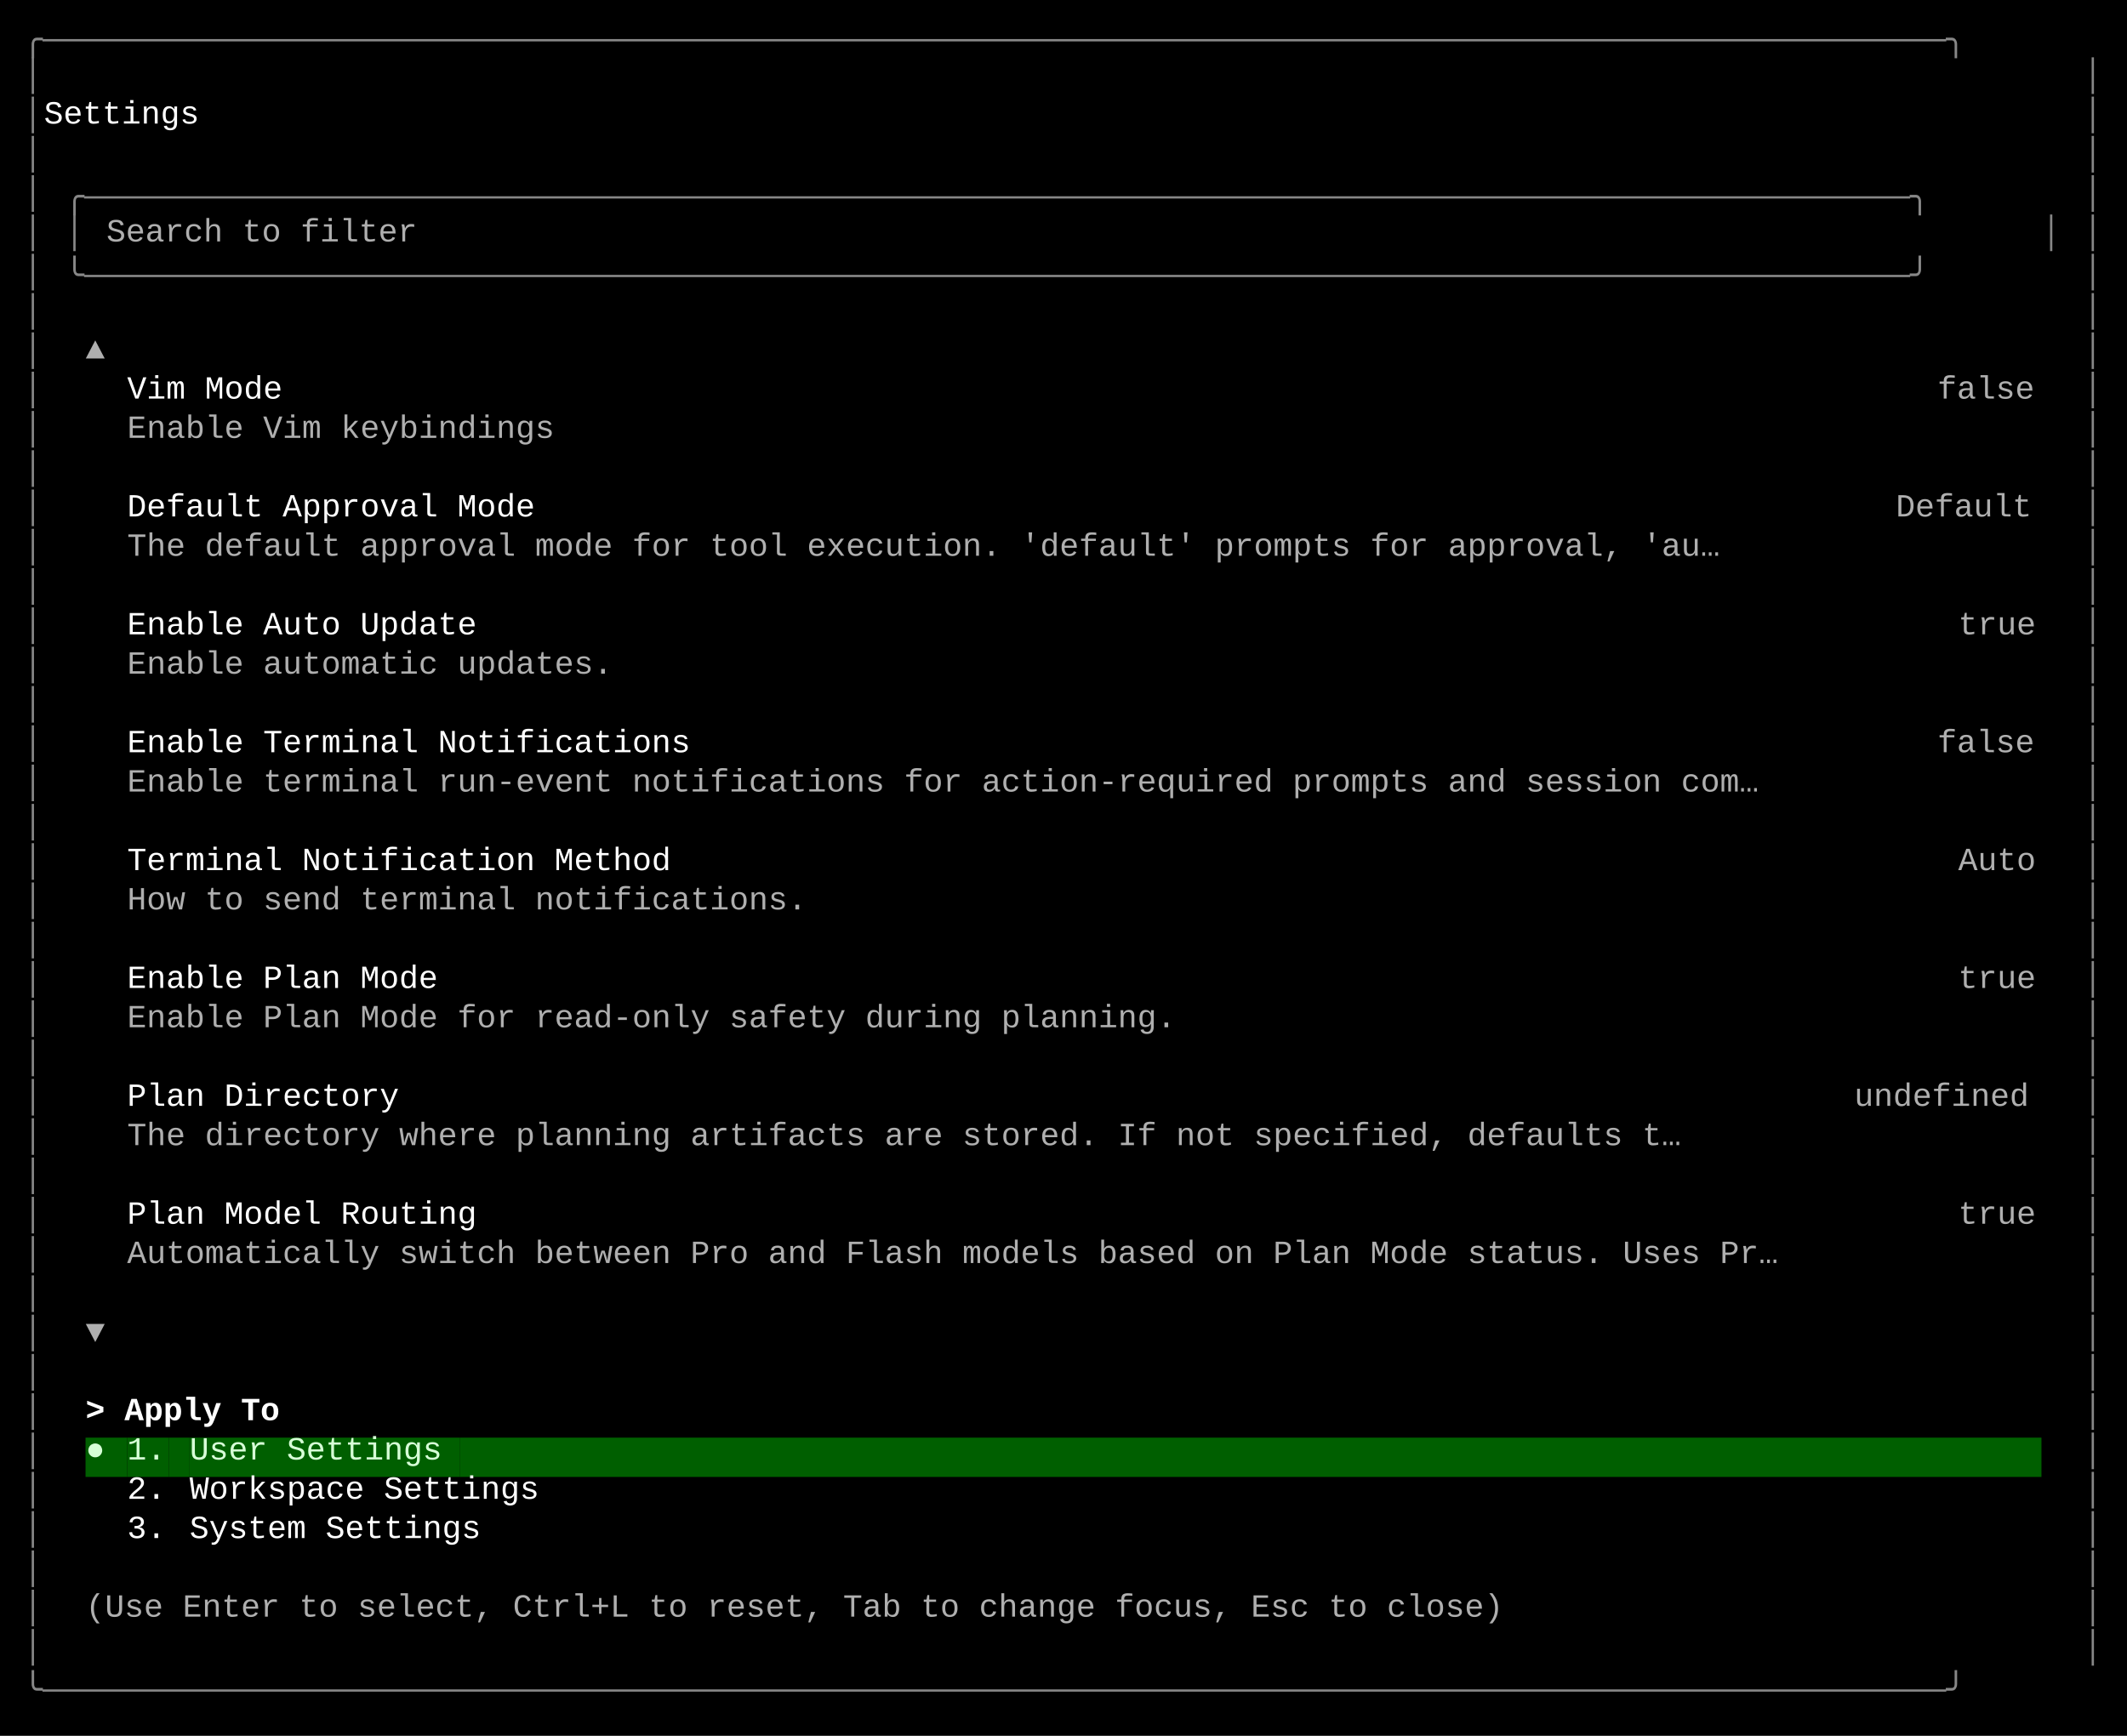
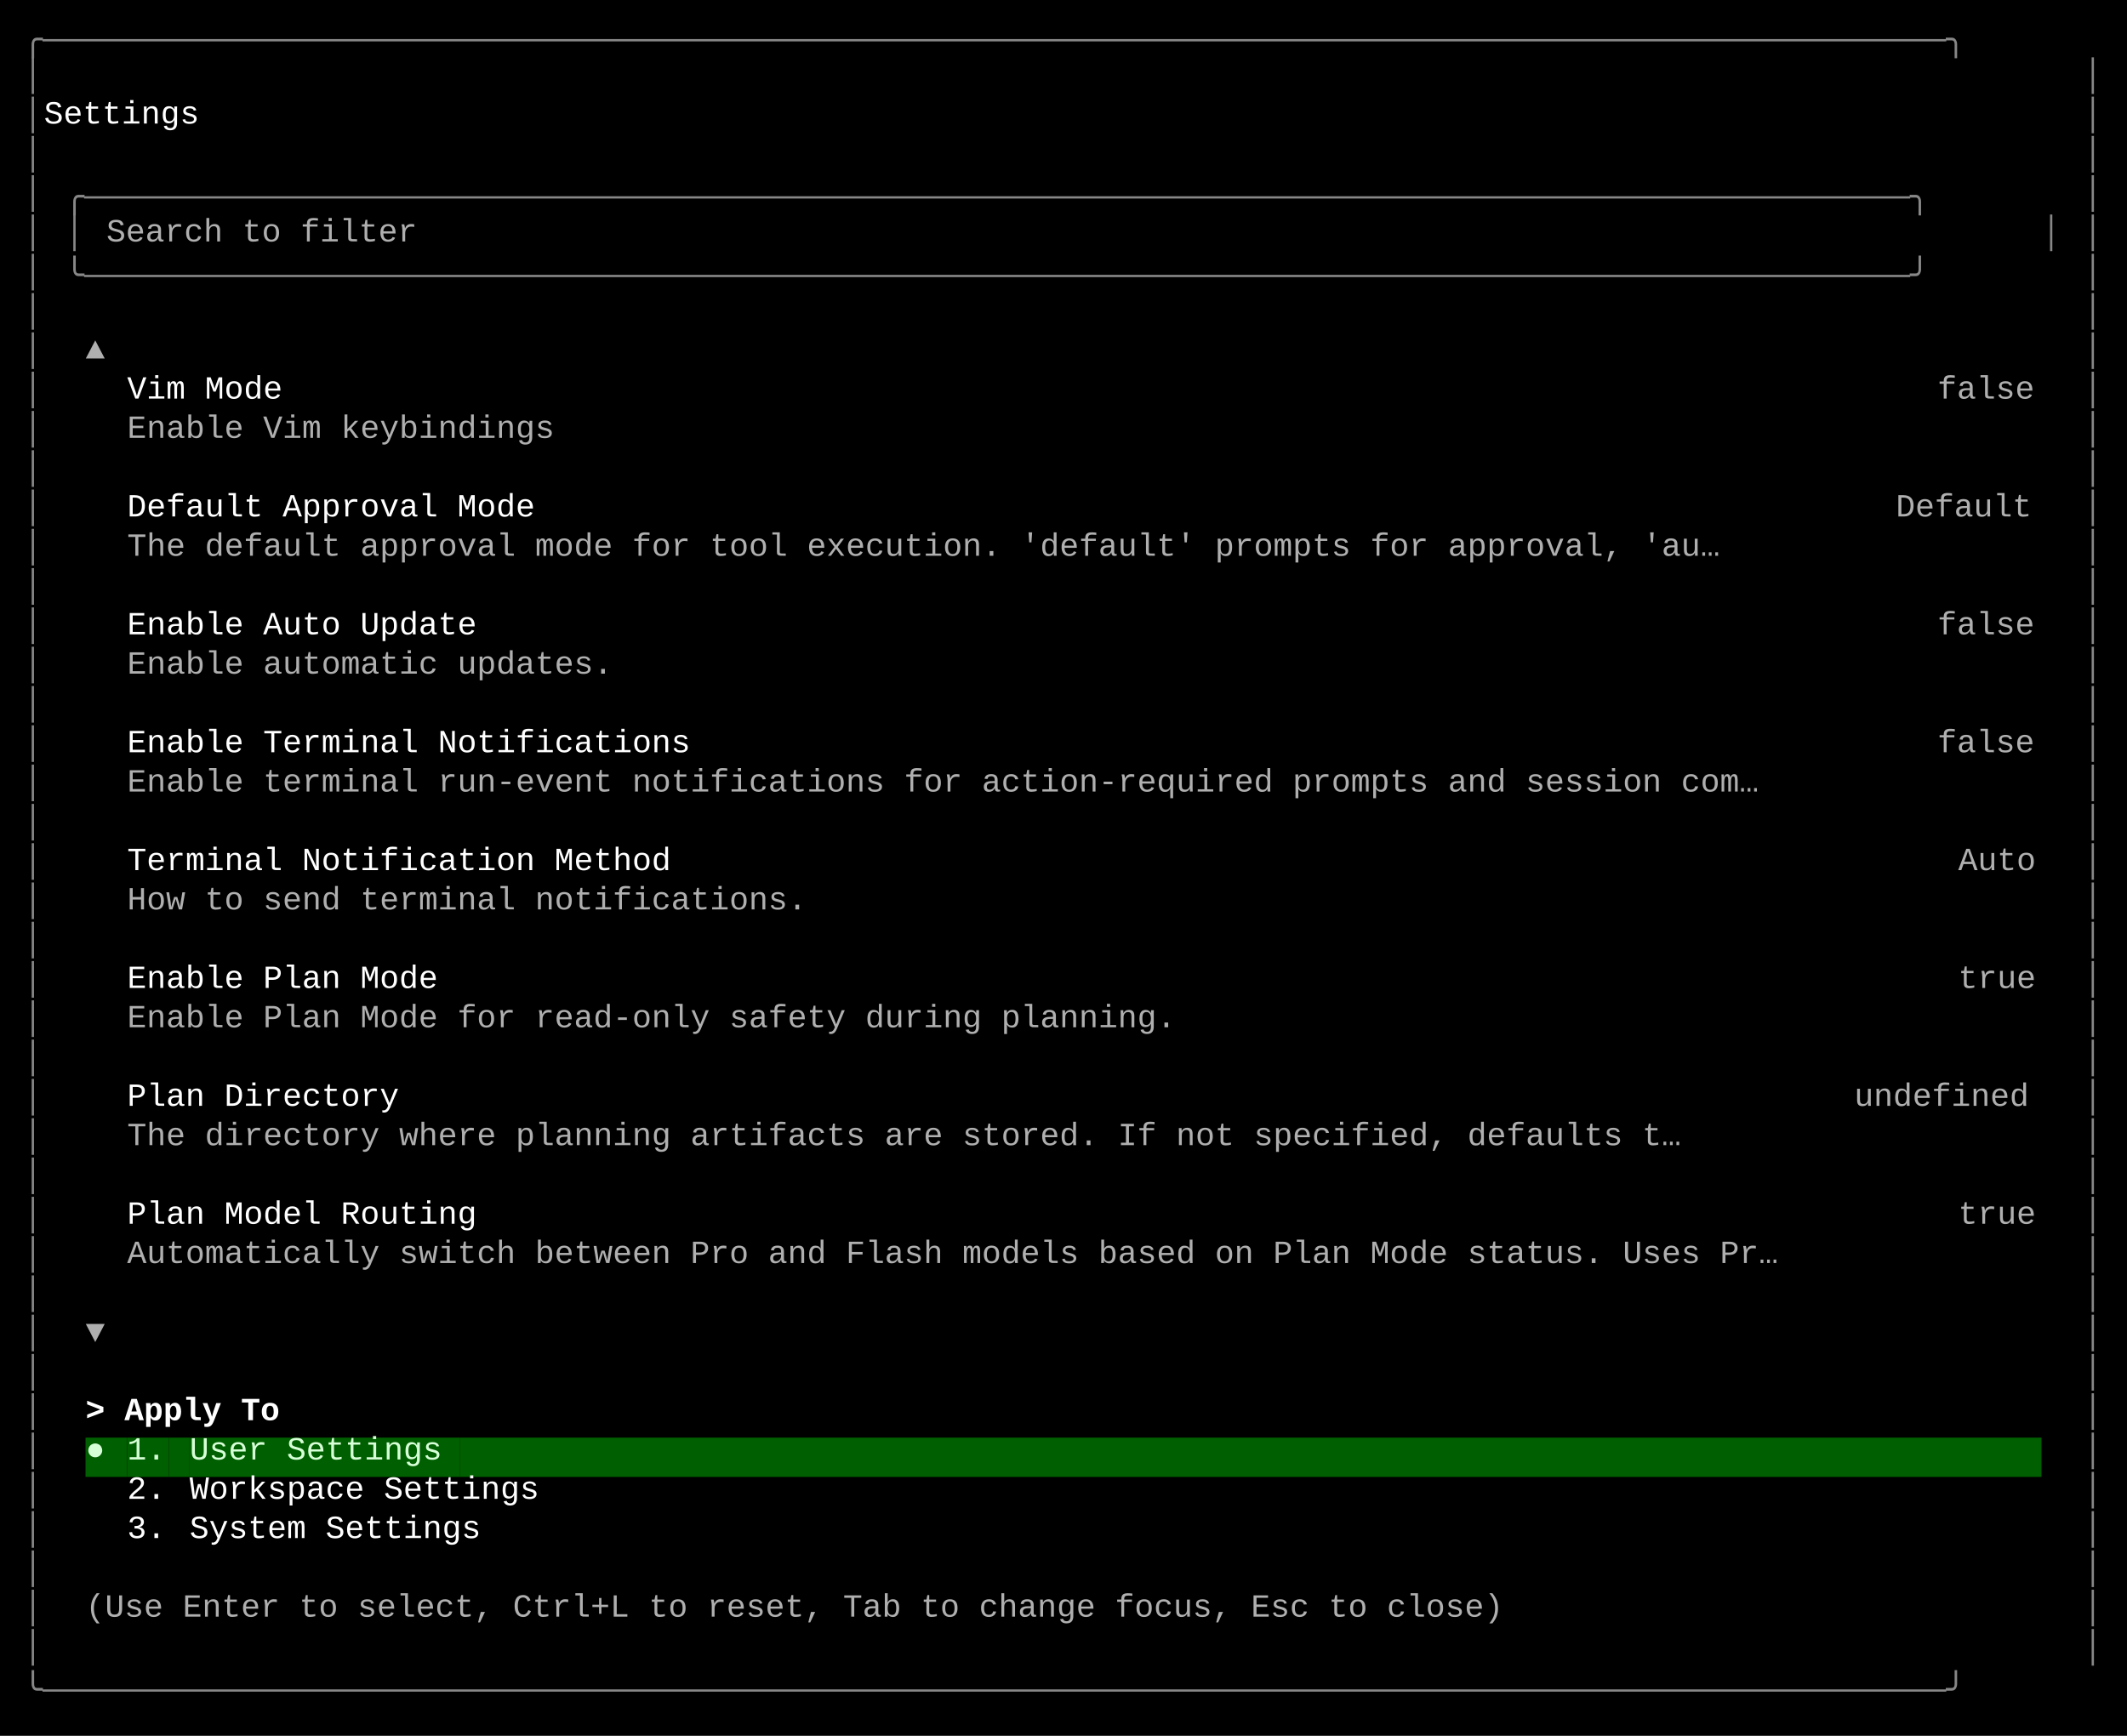
<svg xmlns="http://www.w3.org/2000/svg" width="920" height="751" viewBox="0 0 920 751">
  <style>
    text { font-family: Consolas, "Courier New", monospace; font-size: 14px; dominant-baseline: text-before-edge; white-space: pre; }
  </style>
  <rect width="920" height="751" fill="#000000" />
  <g transform="translate(10, 10)">
    <text x="0" y="2" fill="#878787" textLength="900" lengthAdjust="spacingAndGlyphs">╭──────────────────────────────────────────────────────────────────────────────────────────────────╮</text>
    <text x="0" y="19" fill="#878787" textLength="9" lengthAdjust="spacingAndGlyphs">│</text>
    <text x="891" y="19" fill="#878787" textLength="9" lengthAdjust="spacingAndGlyphs">│</text>
    <text x="0" y="36" fill="#878787" textLength="9" lengthAdjust="spacingAndGlyphs">│</text>
    <text x="9" y="36" fill="#ffffff" textLength="882" lengthAdjust="spacingAndGlyphs">    Settings                                                                                      </text>
    <text x="891" y="36" fill="#878787" textLength="9" lengthAdjust="spacingAndGlyphs">│</text>
    <text x="0" y="53" fill="#878787" textLength="9" lengthAdjust="spacingAndGlyphs">│</text>
    <text x="891" y="53" fill="#878787" textLength="9" lengthAdjust="spacingAndGlyphs">│</text>
    <text x="0" y="70" fill="#878787" textLength="9" lengthAdjust="spacingAndGlyphs">│</text>
    <text x="18" y="70" fill="#878787" textLength="864" lengthAdjust="spacingAndGlyphs">╭──────────────────────────────────────────────────────────────────────────────────────────────╮</text>
    <text x="891" y="70" fill="#878787" textLength="9" lengthAdjust="spacingAndGlyphs">│</text>
    <text x="0" y="87" fill="#878787" textLength="9" lengthAdjust="spacingAndGlyphs">│</text>
    <text x="18" y="87" fill="#878787" textLength="9" lengthAdjust="spacingAndGlyphs">│</text>
    <text x="36" y="87" fill="#afafaf" textLength="144" lengthAdjust="spacingAndGlyphs">Search to filter</text>
    <text x="873" y="87" fill="#878787" textLength="9" lengthAdjust="spacingAndGlyphs">│</text>
    <text x="891" y="87" fill="#878787" textLength="9" lengthAdjust="spacingAndGlyphs">│</text>
    <text x="0" y="104" fill="#878787" textLength="9" lengthAdjust="spacingAndGlyphs">│</text>
    <text x="18" y="104" fill="#878787" textLength="864" lengthAdjust="spacingAndGlyphs">╰──────────────────────────────────────────────────────────────────────────────────────────────╯</text>
    <text x="891" y="104" fill="#878787" textLength="9" lengthAdjust="spacingAndGlyphs">│</text>
    <text x="0" y="121" fill="#878787" textLength="9" lengthAdjust="spacingAndGlyphs">│</text>
    <text x="891" y="121" fill="#878787" textLength="9" lengthAdjust="spacingAndGlyphs">│</text>
    <text x="0" y="138" fill="#878787" textLength="9" lengthAdjust="spacingAndGlyphs">│</text>
    <text x="27" y="138" fill="#afafaf" textLength="9" lengthAdjust="spacingAndGlyphs">▲</text>
    <text x="891" y="138" fill="#878787" textLength="9" lengthAdjust="spacingAndGlyphs">│</text>
    <text x="0" y="155" fill="#878787" textLength="9" lengthAdjust="spacingAndGlyphs">│</text>
    <text x="45" y="155" fill="#ffffff" textLength="72" lengthAdjust="spacingAndGlyphs">Vim Mode</text>
    <text x="828" y="155" fill="#afafaf" textLength="45" lengthAdjust="spacingAndGlyphs">false</text>
    <text x="891" y="155" fill="#878787" textLength="9" lengthAdjust="spacingAndGlyphs">│</text>
    <text x="0" y="172" fill="#878787" textLength="9" lengthAdjust="spacingAndGlyphs">│</text>
    <text x="45" y="172" fill="#afafaf" textLength="198" lengthAdjust="spacingAndGlyphs">Enable Vim keybindings</text>
    <text x="891" y="172" fill="#878787" textLength="9" lengthAdjust="spacingAndGlyphs">│</text>
    <text x="0" y="189" fill="#878787" textLength="9" lengthAdjust="spacingAndGlyphs">│</text>
    <text x="891" y="189" fill="#878787" textLength="9" lengthAdjust="spacingAndGlyphs">│</text>
    <text x="0" y="206" fill="#878787" textLength="9" lengthAdjust="spacingAndGlyphs">│</text>
    <text x="45" y="206" fill="#ffffff" textLength="189" lengthAdjust="spacingAndGlyphs">Default Approval Mode</text>
    <text x="810" y="206" fill="#afafaf" textLength="63" lengthAdjust="spacingAndGlyphs">Default</text>
    <text x="891" y="206" fill="#878787" textLength="9" lengthAdjust="spacingAndGlyphs">│</text>
    <text x="0" y="223" fill="#878787" textLength="9" lengthAdjust="spacingAndGlyphs">│</text>
    <text x="45" y="223" fill="#afafaf" textLength="738" lengthAdjust="spacingAndGlyphs">The default approval mode for tool execution. 'default' prompts for approval, 'au…</text>
    <text x="891" y="223" fill="#878787" textLength="9" lengthAdjust="spacingAndGlyphs">│</text>
    <text x="0" y="240" fill="#878787" textLength="9" lengthAdjust="spacingAndGlyphs">│</text>
    <text x="891" y="240" fill="#878787" textLength="9" lengthAdjust="spacingAndGlyphs">│</text>
    <text x="0" y="257" fill="#878787" textLength="9" lengthAdjust="spacingAndGlyphs">│</text>
    <text x="45" y="257" fill="#ffffff" textLength="162" lengthAdjust="spacingAndGlyphs">Enable Auto Update</text>
-     <text x="837" y="257" fill="#afafaf" textLength="36" lengthAdjust="spacingAndGlyphs">true</text>
+     <text x="828" y="257" fill="#afafaf" textLength="45" lengthAdjust="spacingAndGlyphs">false</text>
    <text x="891" y="257" fill="#878787" textLength="9" lengthAdjust="spacingAndGlyphs">│</text>
    <text x="0" y="274" fill="#878787" textLength="9" lengthAdjust="spacingAndGlyphs">│</text>
    <text x="45" y="274" fill="#afafaf" textLength="225" lengthAdjust="spacingAndGlyphs">Enable automatic updates.</text>
    <text x="891" y="274" fill="#878787" textLength="9" lengthAdjust="spacingAndGlyphs">│</text>
    <text x="0" y="291" fill="#878787" textLength="9" lengthAdjust="spacingAndGlyphs">│</text>
    <text x="891" y="291" fill="#878787" textLength="9" lengthAdjust="spacingAndGlyphs">│</text>
    <text x="0" y="308" fill="#878787" textLength="9" lengthAdjust="spacingAndGlyphs">│</text>
    <text x="45" y="308" fill="#ffffff" textLength="261" lengthAdjust="spacingAndGlyphs">Enable Terminal Notifications</text>
    <text x="828" y="308" fill="#afafaf" textLength="45" lengthAdjust="spacingAndGlyphs">false</text>
    <text x="891" y="308" fill="#878787" textLength="9" lengthAdjust="spacingAndGlyphs">│</text>
    <text x="0" y="325" fill="#878787" textLength="9" lengthAdjust="spacingAndGlyphs">│</text>
    <text x="45" y="325" fill="#afafaf" textLength="756" lengthAdjust="spacingAndGlyphs">Enable terminal run-event notifications for action-required prompts and session com…</text>
    <text x="891" y="325" fill="#878787" textLength="9" lengthAdjust="spacingAndGlyphs">│</text>
    <text x="0" y="342" fill="#878787" textLength="9" lengthAdjust="spacingAndGlyphs">│</text>
    <text x="891" y="342" fill="#878787" textLength="9" lengthAdjust="spacingAndGlyphs">│</text>
    <text x="0" y="359" fill="#878787" textLength="9" lengthAdjust="spacingAndGlyphs">│</text>
    <text x="45" y="359" fill="#ffffff" textLength="252" lengthAdjust="spacingAndGlyphs">Terminal Notification Method</text>
    <text x="837" y="359" fill="#afafaf" textLength="36" lengthAdjust="spacingAndGlyphs">Auto</text>
    <text x="891" y="359" fill="#878787" textLength="9" lengthAdjust="spacingAndGlyphs">│</text>
    <text x="0" y="376" fill="#878787" textLength="9" lengthAdjust="spacingAndGlyphs">│</text>
    <text x="45" y="376" fill="#afafaf" textLength="315" lengthAdjust="spacingAndGlyphs">How to send terminal notifications.</text>
    <text x="891" y="376" fill="#878787" textLength="9" lengthAdjust="spacingAndGlyphs">│</text>
    <text x="0" y="393" fill="#878787" textLength="9" lengthAdjust="spacingAndGlyphs">│</text>
    <text x="891" y="393" fill="#878787" textLength="9" lengthAdjust="spacingAndGlyphs">│</text>
    <text x="0" y="410" fill="#878787" textLength="9" lengthAdjust="spacingAndGlyphs">│</text>
    <text x="45" y="410" fill="#ffffff" textLength="144" lengthAdjust="spacingAndGlyphs">Enable Plan Mode</text>
    <text x="837" y="410" fill="#afafaf" textLength="36" lengthAdjust="spacingAndGlyphs">true</text>
    <text x="891" y="410" fill="#878787" textLength="9" lengthAdjust="spacingAndGlyphs">│</text>
    <text x="0" y="427" fill="#878787" textLength="9" lengthAdjust="spacingAndGlyphs">│</text>
    <text x="45" y="427" fill="#afafaf" textLength="486" lengthAdjust="spacingAndGlyphs">Enable Plan Mode for read-only safety during planning.</text>
    <text x="891" y="427" fill="#878787" textLength="9" lengthAdjust="spacingAndGlyphs">│</text>
    <text x="0" y="444" fill="#878787" textLength="9" lengthAdjust="spacingAndGlyphs">│</text>
    <text x="891" y="444" fill="#878787" textLength="9" lengthAdjust="spacingAndGlyphs">│</text>
    <text x="0" y="461" fill="#878787" textLength="9" lengthAdjust="spacingAndGlyphs">│</text>
    <text x="45" y="461" fill="#ffffff" textLength="126" lengthAdjust="spacingAndGlyphs">Plan Directory</text>
    <text x="792" y="461" fill="#afafaf" textLength="81" lengthAdjust="spacingAndGlyphs">undefined</text>
    <text x="891" y="461" fill="#878787" textLength="9" lengthAdjust="spacingAndGlyphs">│</text>
    <text x="0" y="478" fill="#878787" textLength="9" lengthAdjust="spacingAndGlyphs">│</text>
    <text x="45" y="478" fill="#afafaf" textLength="720" lengthAdjust="spacingAndGlyphs">The directory where planning artifacts are stored. If not specified, defaults t…</text>
    <text x="891" y="478" fill="#878787" textLength="9" lengthAdjust="spacingAndGlyphs">│</text>
    <text x="0" y="495" fill="#878787" textLength="9" lengthAdjust="spacingAndGlyphs">│</text>
    <text x="891" y="495" fill="#878787" textLength="9" lengthAdjust="spacingAndGlyphs">│</text>
    <text x="0" y="512" fill="#878787" textLength="9" lengthAdjust="spacingAndGlyphs">│</text>
    <text x="45" y="512" fill="#ffffff" textLength="162" lengthAdjust="spacingAndGlyphs">Plan Model Routing</text>
    <text x="837" y="512" fill="#afafaf" textLength="36" lengthAdjust="spacingAndGlyphs">true</text>
    <text x="891" y="512" fill="#878787" textLength="9" lengthAdjust="spacingAndGlyphs">│</text>
    <text x="0" y="529" fill="#878787" textLength="9" lengthAdjust="spacingAndGlyphs">│</text>
    <text x="45" y="529" fill="#afafaf" textLength="765" lengthAdjust="spacingAndGlyphs">Automatically switch between Pro and Flash models based on Plan Mode status. Uses Pr…</text>
    <text x="891" y="529" fill="#878787" textLength="9" lengthAdjust="spacingAndGlyphs">│</text>
    <text x="0" y="546" fill="#878787" textLength="9" lengthAdjust="spacingAndGlyphs">│</text>
    <text x="891" y="546" fill="#878787" textLength="9" lengthAdjust="spacingAndGlyphs">│</text>
    <text x="0" y="563" fill="#878787" textLength="9" lengthAdjust="spacingAndGlyphs">│</text>
    <text x="27" y="563" fill="#afafaf" textLength="9" lengthAdjust="spacingAndGlyphs">▼</text>
    <text x="891" y="563" fill="#878787" textLength="9" lengthAdjust="spacingAndGlyphs">│</text>
    <text x="0" y="580" fill="#878787" textLength="9" lengthAdjust="spacingAndGlyphs">│</text>
    <text x="891" y="580" fill="#878787" textLength="9" lengthAdjust="spacingAndGlyphs">│</text>
    <text x="0" y="597" fill="#878787" textLength="9" lengthAdjust="spacingAndGlyphs">│</text>
    <text x="27" y="597" fill="#ffffff" textLength="90" lengthAdjust="spacingAndGlyphs" font-weight="bold">&gt; Apply To</text>
    <text x="891" y="597" fill="#878787" textLength="9" lengthAdjust="spacingAndGlyphs">│</text>
    <text x="0" y="614" fill="#878787" textLength="9" lengthAdjust="spacingAndGlyphs">│</text>
    <rect x="27" y="612" width="9" height="17" fill="#005f00" />
    <text x="27" y="614" fill="#d7ffd7" textLength="9" lengthAdjust="spacingAndGlyphs">●</text>
    <rect x="36" y="612" width="9" height="17" fill="#005f00" />
    <rect x="45" y="612" width="18" height="17" fill="#005f00" />
    <text x="45" y="614" fill="#d7ffd7" textLength="18" lengthAdjust="spacingAndGlyphs">1.</text>
    <rect x="63" y="612" width="9" height="17" fill="#005f00" />
    <rect x="72" y="612" width="117" height="17" fill="#005f00" />
    <text x="72" y="614" fill="#d7ffd7" textLength="117" lengthAdjust="spacingAndGlyphs">User Settings</text>
    <rect x="189" y="612" width="684" height="17" fill="#005f00" />
    <text x="891" y="614" fill="#878787" textLength="9" lengthAdjust="spacingAndGlyphs">│</text>
    <text x="0" y="631" fill="#878787" textLength="9" lengthAdjust="spacingAndGlyphs">│</text>
    <text x="45" y="631" fill="#ffffff" textLength="18" lengthAdjust="spacingAndGlyphs">2.</text>
    <text x="72" y="631" fill="#ffffff" textLength="162" lengthAdjust="spacingAndGlyphs">Workspace Settings</text>
    <text x="891" y="631" fill="#878787" textLength="9" lengthAdjust="spacingAndGlyphs">│</text>
    <text x="0" y="648" fill="#878787" textLength="9" lengthAdjust="spacingAndGlyphs">│</text>
    <text x="45" y="648" fill="#ffffff" textLength="18" lengthAdjust="spacingAndGlyphs">3.</text>
    <text x="72" y="648" fill="#ffffff" textLength="135" lengthAdjust="spacingAndGlyphs">System Settings</text>
    <text x="891" y="648" fill="#878787" textLength="9" lengthAdjust="spacingAndGlyphs">│</text>
    <text x="0" y="665" fill="#878787" textLength="9" lengthAdjust="spacingAndGlyphs">│</text>
    <text x="891" y="665" fill="#878787" textLength="9" lengthAdjust="spacingAndGlyphs">│</text>
    <text x="0" y="682" fill="#878787" textLength="9" lengthAdjust="spacingAndGlyphs">│</text>
    <text x="27" y="682" fill="#afafaf" textLength="657" lengthAdjust="spacingAndGlyphs">(Use Enter to select, Ctrl+L to reset, Tab to change focus, Esc to close)</text>
    <text x="891" y="682" fill="#878787" textLength="9" lengthAdjust="spacingAndGlyphs">│</text>
    <text x="0" y="699" fill="#878787" textLength="9" lengthAdjust="spacingAndGlyphs">│</text>
    <text x="891" y="699" fill="#878787" textLength="9" lengthAdjust="spacingAndGlyphs">│</text>
    <text x="0" y="716" fill="#878787" textLength="900" lengthAdjust="spacingAndGlyphs">╰──────────────────────────────────────────────────────────────────────────────────────────────────╯</text>
  </g>
</svg>
